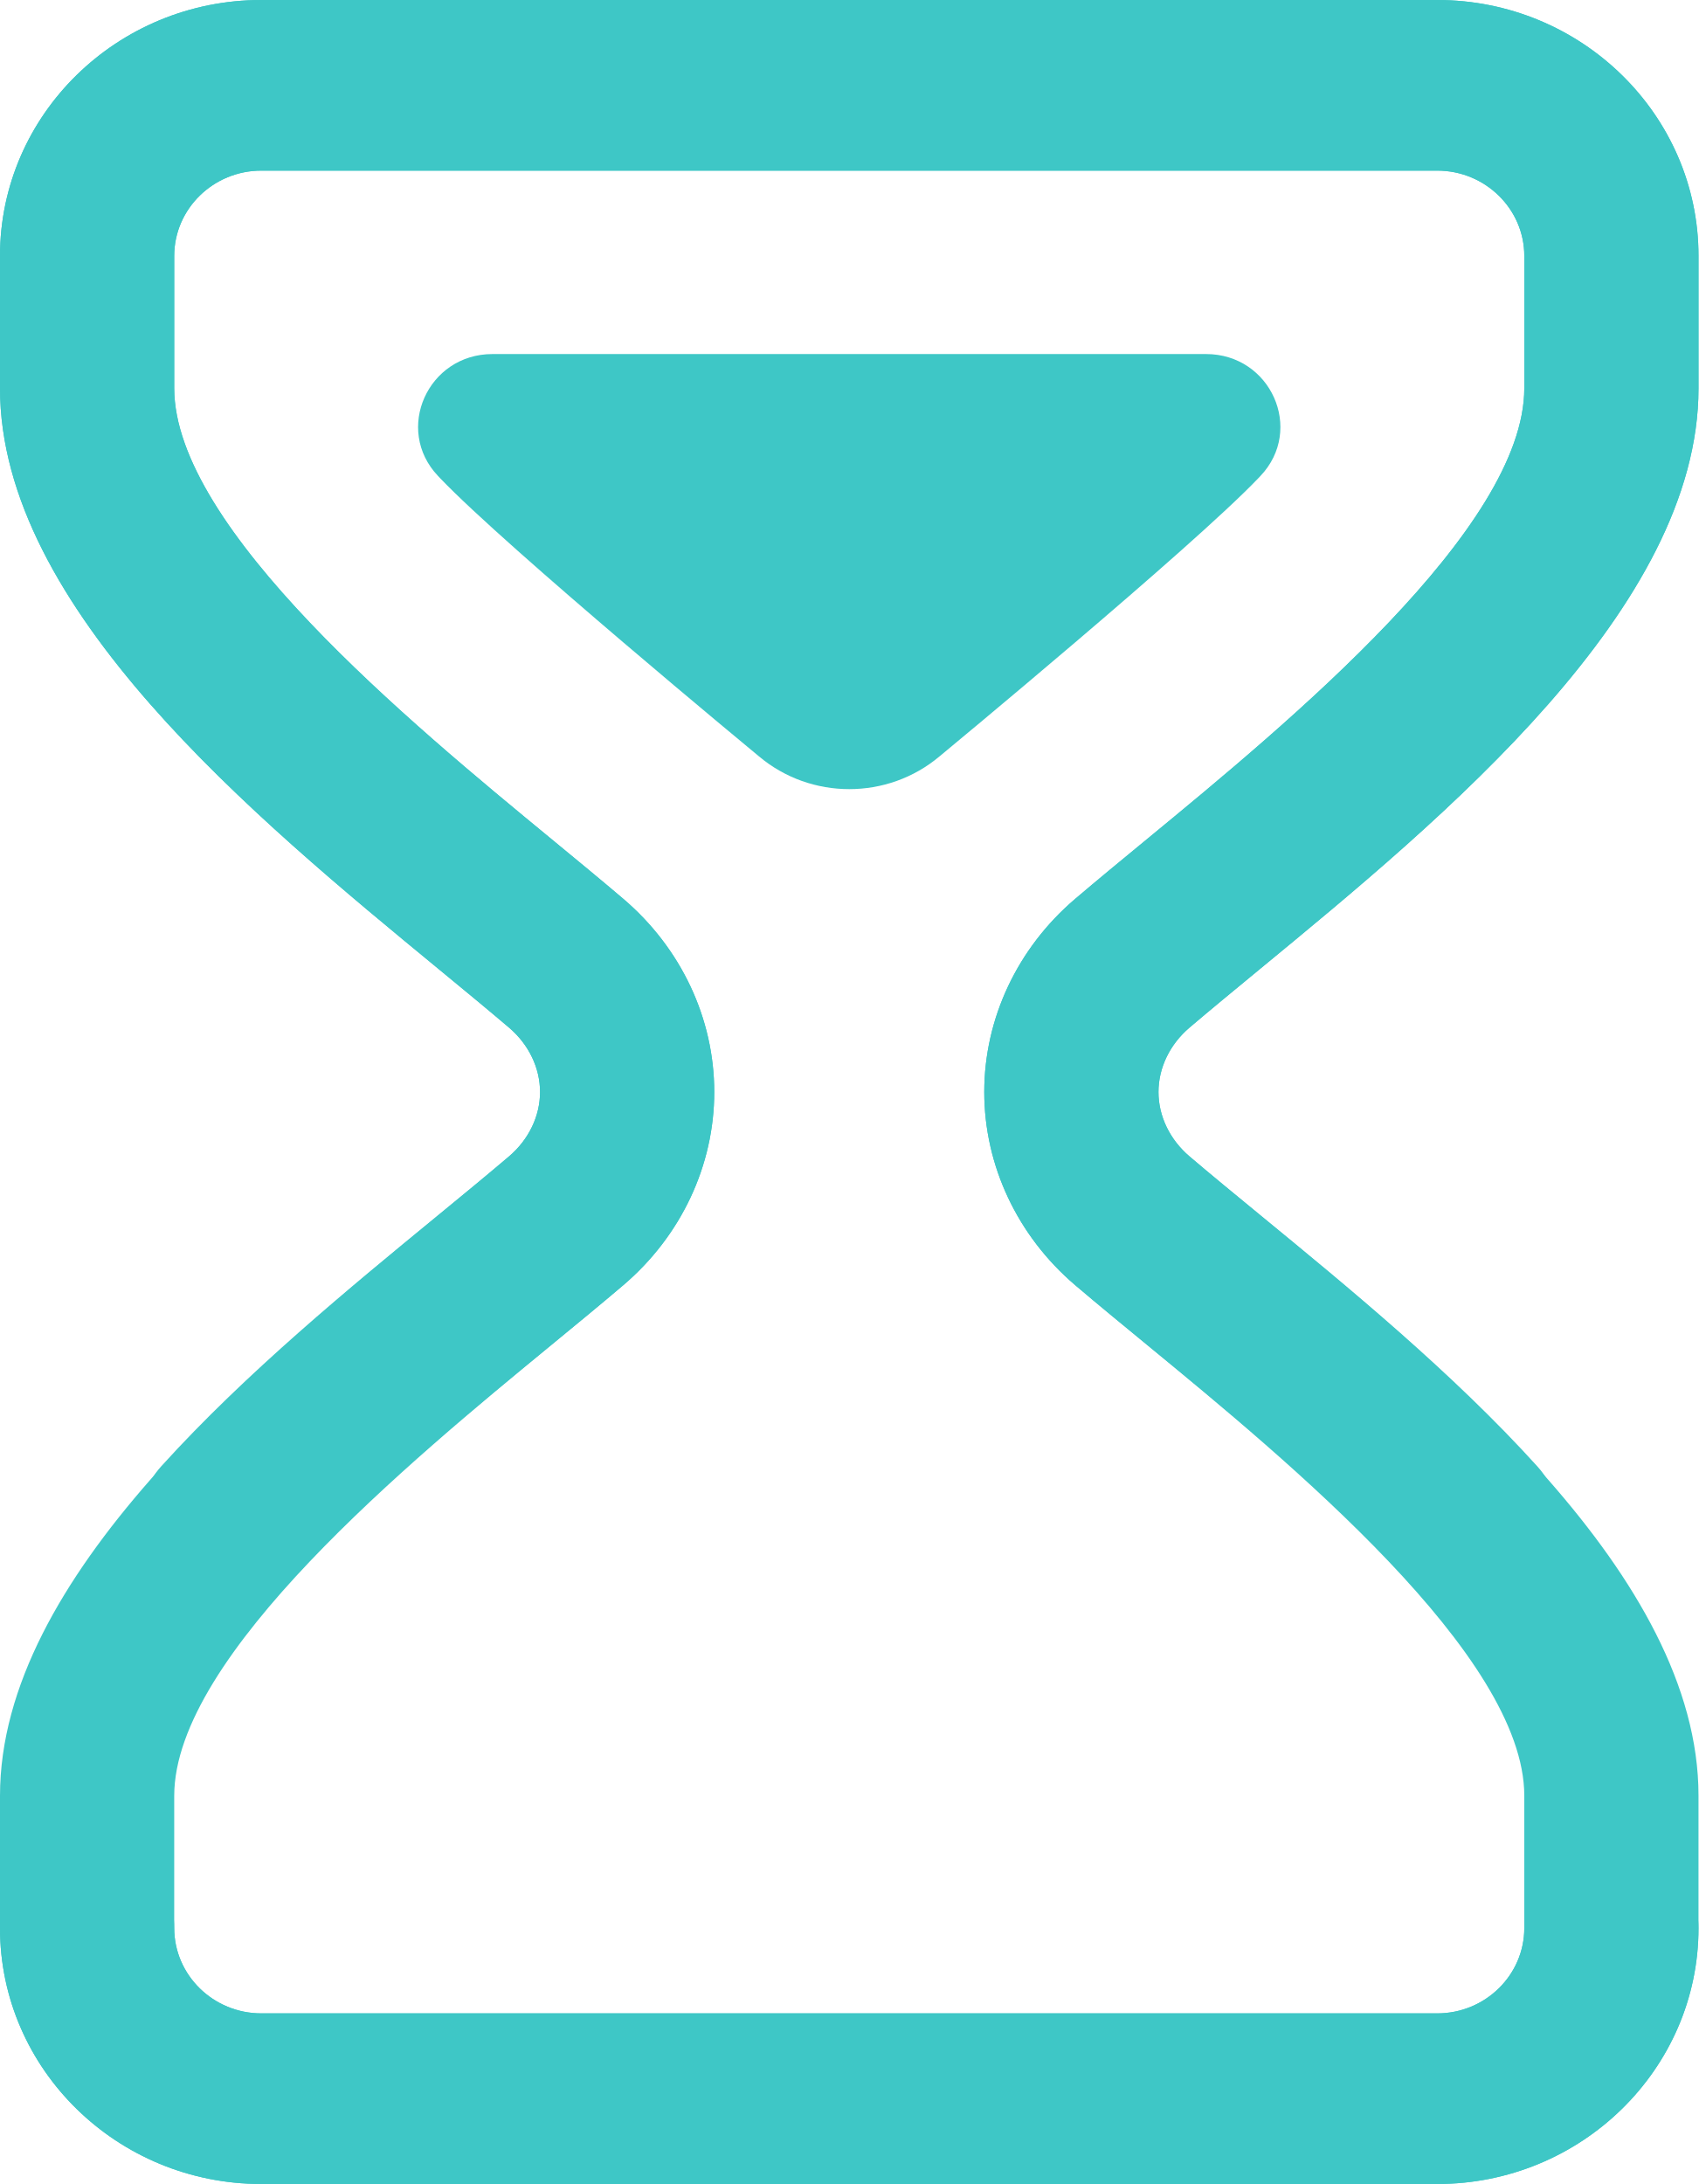
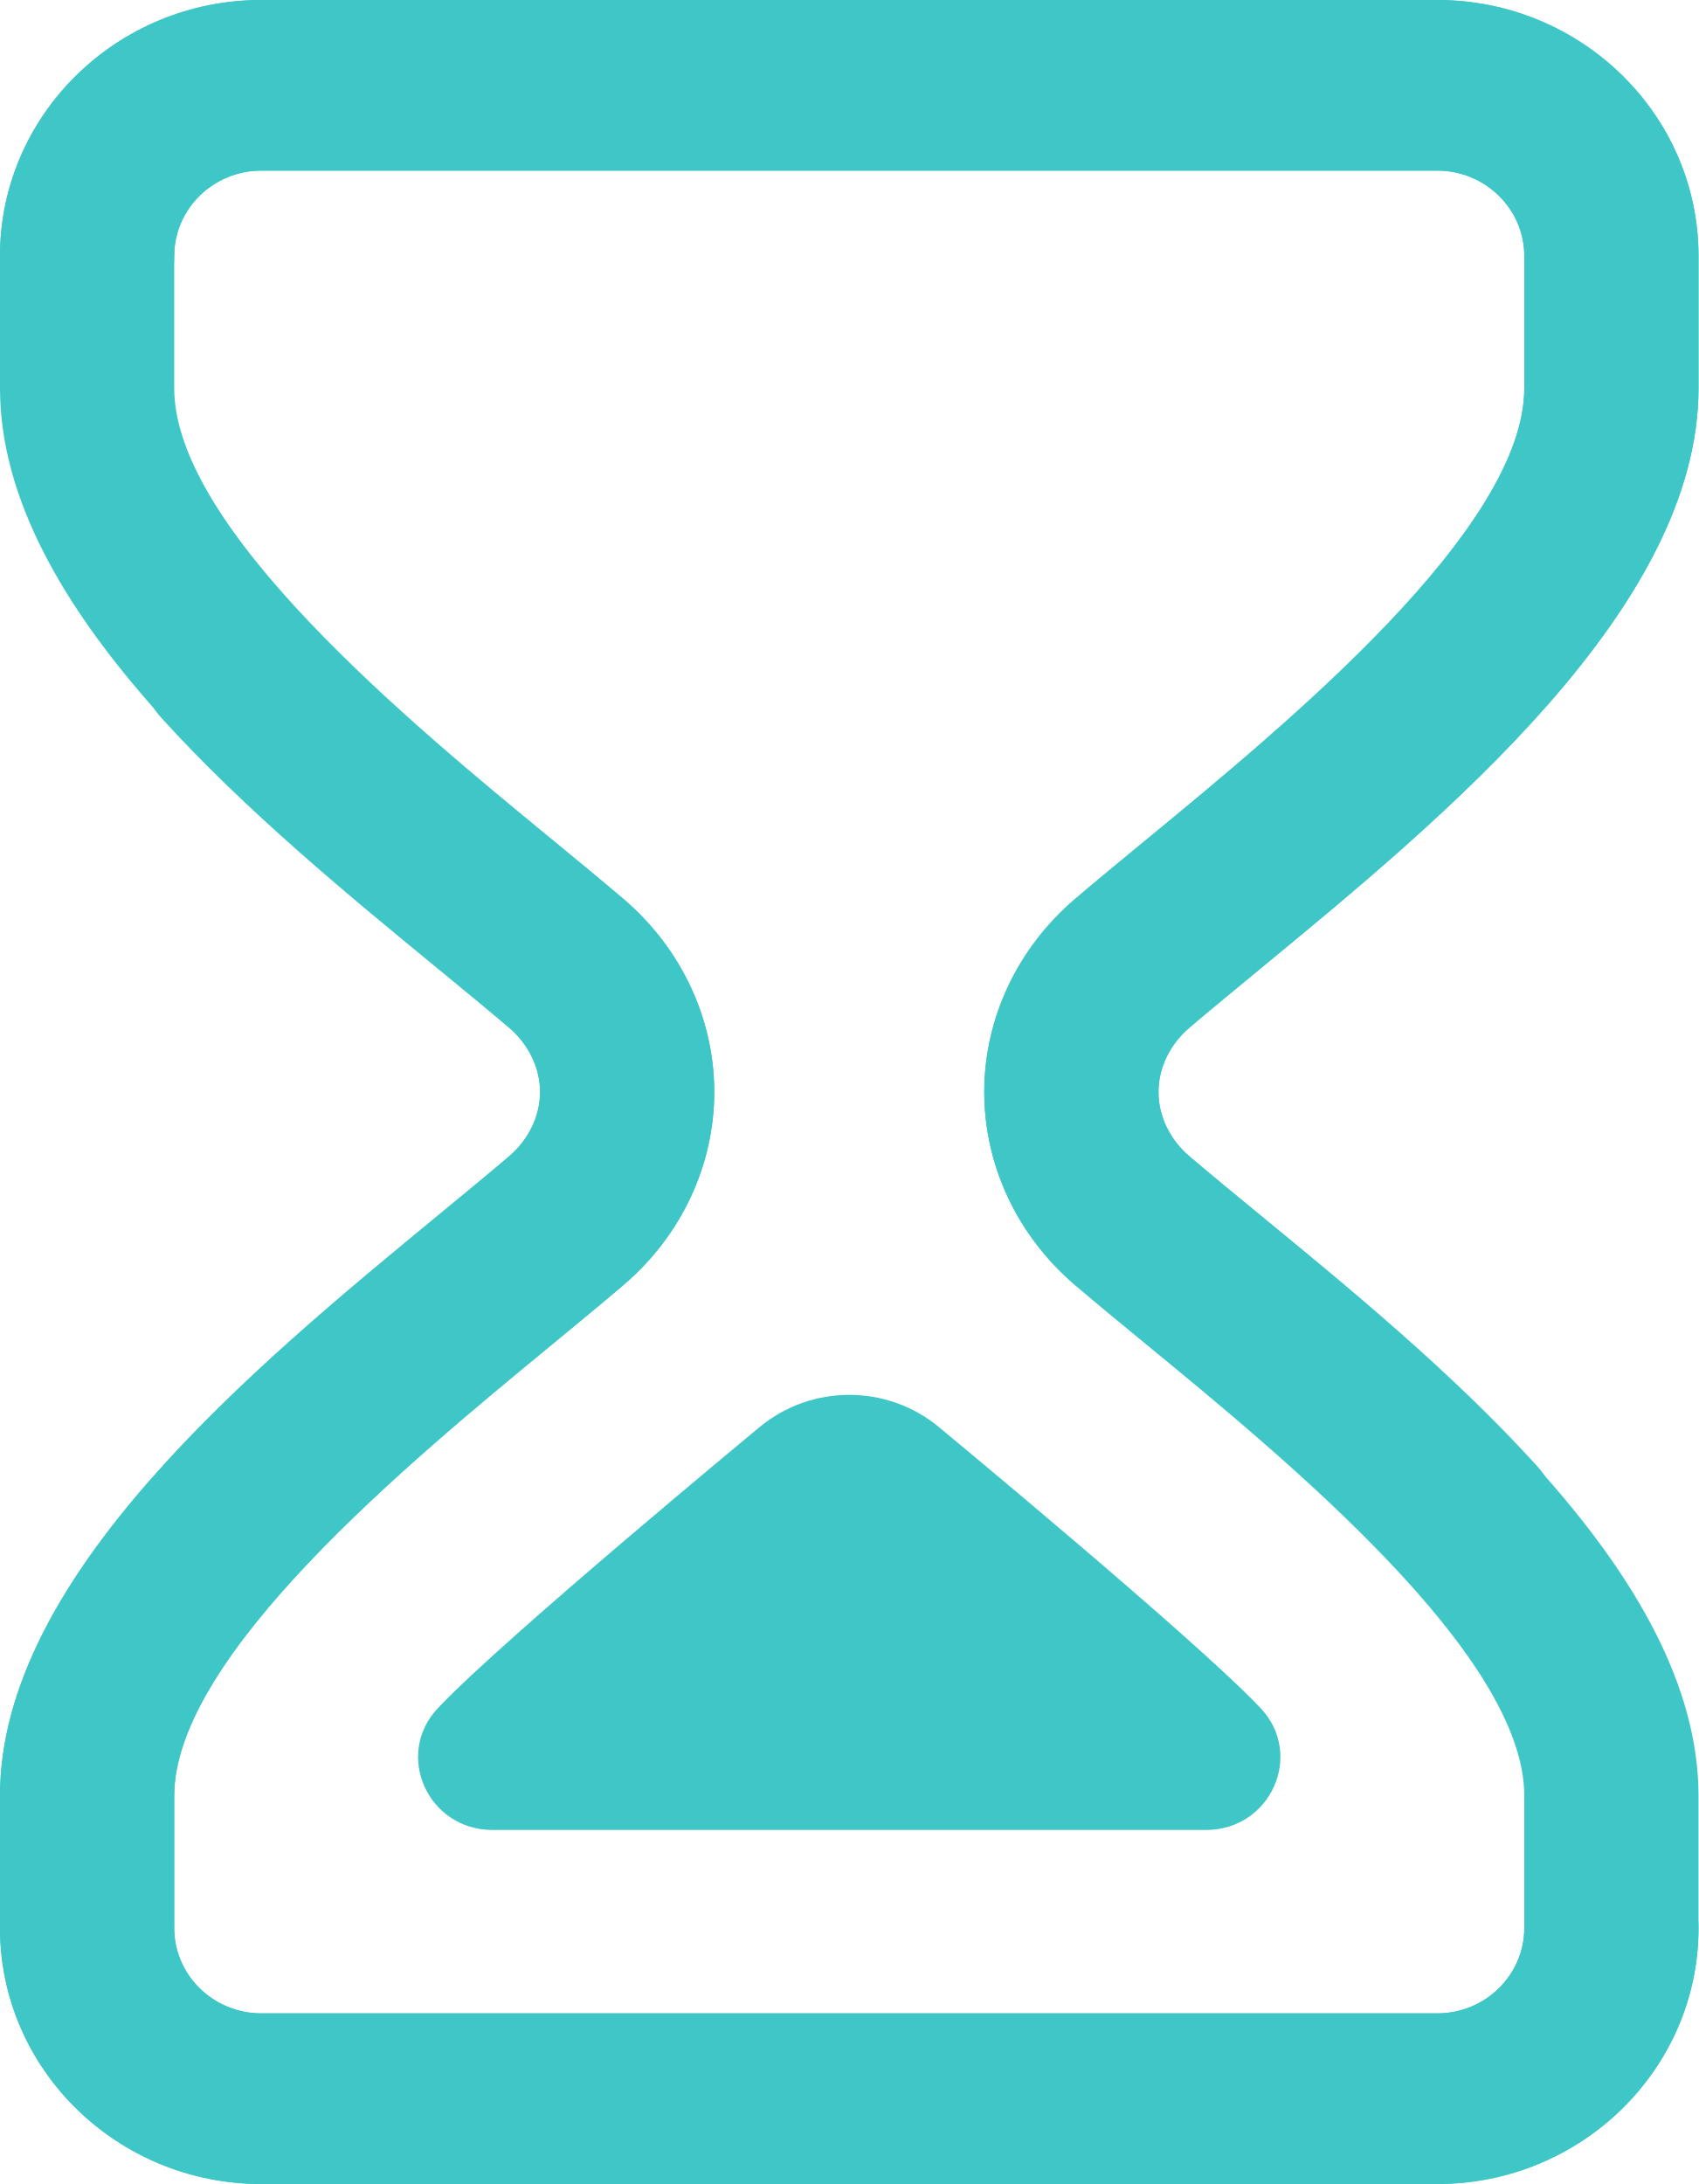
<svg xmlns="http://www.w3.org/2000/svg" width="56" height="72" viewBox="0 0 56 72" fill="none">
-   <path d="M27.701 4.095C27.726 4.07 27.75 4.045 27.773 4.019C29.226 2.489 28.113 0 25.978 0H2.453C0.318 0 -0.795 2.489 0.657 4.019C0.681 4.045 0.705 4.07 0.729 4.095C2.913 6.382 11.135 13.177 11.241 13.265C12.953 14.703 15.478 14.703 17.19 13.265C17.296 13.176 25.517 6.382 27.701 4.095Z" transform="translate(13.7842 11.6719)" fill="#3EC7C6" />
-   <path d="M39.218 33.877C39.903 33.294 40.686 32.649 41.514 31.967C47.628 26.934 56 20.042 56 12.797V8.438C56 3.785 52.135 0 47.385 0H8.615C3.865 0 0 3.785 0 8.438V12.797C0 20.042 8.372 26.934 14.486 31.967C15.314 32.649 16.097 33.294 16.782 33.877C17.432 34.431 17.805 35.205 17.805 36C17.805 36.795 17.432 37.569 16.782 38.123C16.097 38.706 15.314 39.351 14.486 40.033C8.372 45.066 0 51.958 0 59.203V63.562C0 68.215 3.865 72 8.615 72H47.385C52.135 72 56 68.215 56 63.562C56 62.009 54.714 60.75 53.128 60.75C51.542 60.75 50.256 62.009 50.256 63.562C50.256 65.113 48.968 66.375 47.385 66.375H8.615C7.032 66.375 5.744 65.113 5.744 63.562V59.203C5.744 54.578 13.53 48.169 18.181 44.339C19.029 43.641 19.831 42.981 20.552 42.367C22.456 40.744 23.549 38.423 23.549 36C23.549 33.577 22.456 31.256 20.552 29.633C19.83 29.019 19.029 28.359 18.181 27.661C13.53 23.831 5.744 17.422 5.744 12.797V8.438C5.744 6.887 7.032 5.625 8.615 5.625H47.385C48.968 5.625 50.256 6.887 50.256 8.438V12.797C50.256 17.422 42.471 23.831 37.819 27.661C36.971 28.359 36.169 29.019 35.448 29.634C33.544 31.256 32.451 33.577 32.451 36C32.451 38.423 33.544 40.744 35.448 42.367C36.2 43.007 37.038 43.694 37.925 44.421C40.718 46.711 43.885 49.307 46.384 52.069C47.436 53.231 49.251 53.338 50.438 52.308C51.625 51.278 51.734 49.5 50.683 48.338C47.899 45.262 44.413 42.404 41.611 40.107C40.746 39.398 39.929 38.728 39.218 38.123C38.568 37.569 38.195 36.795 38.195 36C38.195 35.205 38.568 34.431 39.218 33.877Z" fill="#3EC7C6" />
-   <path d="M39.218 33.877C39.903 33.294 40.686 32.649 41.514 31.967C47.628 26.934 56 20.042 56 12.797V8.438C56 3.785 52.135 0 47.385 0H8.615C3.865 0 0 3.785 0 8.438V12.797C0 20.042 8.372 26.934 14.486 31.967C15.314 32.649 16.097 33.294 16.782 33.877C17.432 34.431 17.805 35.205 17.805 36C17.805 36.795 17.432 37.569 16.782 38.123C16.097 38.706 15.314 39.351 14.486 40.033C8.372 45.066 0 51.958 0 59.203V63.562C0 68.215 3.865 72 8.615 72H47.385C52.135 72 56 68.215 56 63.562C56 62.009 54.714 60.75 53.128 60.75C51.542 60.75 50.256 62.009 50.256 63.562C50.256 65.113 48.968 66.375 47.385 66.375H8.615C7.032 66.375 5.744 65.113 5.744 63.562V59.203C5.744 54.578 13.53 48.169 18.181 44.339C19.029 43.641 19.831 42.981 20.552 42.367C22.456 40.744 23.549 38.423 23.549 36C23.549 33.577 22.456 31.256 20.552 29.633C19.83 29.019 19.029 28.359 18.181 27.661C13.53 23.831 5.744 17.422 5.744 12.797V8.438C5.744 6.887 7.032 5.625 8.615 5.625H47.385C48.968 5.625 50.256 6.887 50.256 8.438V12.797C50.256 17.422 42.471 23.831 37.819 27.661C36.971 28.359 36.169 29.019 35.448 29.634C33.544 31.256 32.451 33.577 32.451 36C32.451 38.423 33.544 40.744 35.448 42.367C36.2 43.007 37.038 43.694 37.925 44.421C40.718 46.711 43.885 49.307 46.384 52.069C47.436 53.231 49.251 53.338 50.438 52.308C51.625 51.278 51.734 49.5 50.683 48.338C47.899 45.262 44.413 42.404 41.611 40.107C40.746 39.398 39.929 38.728 39.218 38.123C38.568 37.569 38.195 36.795 38.195 36C38.195 35.205 38.568 34.431 39.218 33.877Z" transform="translate(56) scale(-1 1)" fill="#3EC7C6" />
+   <path d="M39.218 33.877C39.903 33.294 40.686 32.65 41.514 31.967C47.627 26.934 56 20.042 56 12.797V8.438C56 3.785 52.135 0 47.385 0H8.615C3.865 0 0 3.785 0 8.438V12.797C0 20.042 8.373 26.934 14.486 31.967C15.314 32.65 16.097 33.294 16.782 33.877C17.432 34.431 17.805 35.205 17.805 36C17.805 36.795 17.432 37.569 16.782 38.123C16.097 38.706 15.314 39.35 14.486 40.033C8.373 45.066 0 51.958 0 59.203V63.562C0 68.215 3.865 72 8.615 72H47.385C52.135 72 56 68.215 56 63.562C56 62.009 54.714 60.75 53.128 60.75C51.542 60.75 50.256 62.009 50.256 63.562C50.256 65.113 48.968 66.375 47.385 66.375H8.615C7.032 66.375 5.744 65.113 5.744 63.562V59.203C5.744 54.578 13.53 48.168 18.182 44.339C19.029 43.641 19.831 42.981 20.552 42.367C22.456 40.744 23.549 38.423 23.549 36C23.549 33.577 22.456 31.256 20.552 29.633C19.83 29.019 19.029 28.359 18.182 27.661C13.53 23.832 5.744 17.422 5.744 12.797V8.438C5.744 6.887 7.032 5.625 8.615 5.625H47.385C48.968 5.625 50.256 6.887 50.256 8.438V12.797C50.256 17.422 42.47 23.832 37.818 27.661C36.971 28.359 36.169 29.019 35.448 29.633C33.544 31.256 32.451 33.577 32.451 36C32.451 38.423 33.544 40.744 35.448 42.367C36.2 43.007 37.038 43.694 37.925 44.421C40.718 46.711 43.885 49.307 46.384 52.069C47.436 53.231 49.251 53.338 50.438 52.308C51.625 51.278 51.734 49.5 50.683 48.338C47.899 45.262 44.413 42.404 41.611 40.107C40.746 39.398 39.929 38.728 39.218 38.123C38.568 37.569 38.195 36.795 38.195 36C38.195 35.205 38.568 34.431 39.218 33.877Z" fill="#3EC7C6" />
+   <path d="M17.19 1.078C15.478 -0.359 12.953 -0.359 11.241 1.078C11.135 1.167 2.914 7.962 0.729 10.249C0.705 10.274 0.681 10.299 0.657 10.324C-0.796 11.855 0.318 14.344 2.453 14.344H25.978C28.113 14.344 29.226 11.855 27.774 10.324C27.75 10.299 27.726 10.274 27.702 10.249C25.517 7.962 17.296 1.167 17.19 1.078Z" transform="translate(13.7842 45.9844)" fill="#3EC7C6" />
+   <path d="M39.218 33.877C39.903 33.294 40.686 32.65 41.514 31.967C47.627 26.934 56 20.042 56 12.797V8.438C56 3.785 52.135 0 47.385 0H8.615C3.865 0 0 3.785 0 8.438V12.797C0 20.042 8.373 26.934 14.486 31.967C15.314 32.65 16.097 33.294 16.782 33.877C17.432 34.431 17.805 35.205 17.805 36C17.805 36.795 17.432 37.569 16.782 38.123C16.097 38.706 15.314 39.35 14.486 40.033C8.373 45.066 0 51.958 0 59.203V63.562C0 68.215 3.865 72 8.615 72H47.385C52.135 72 56 68.215 56 63.562C56 62.009 54.714 60.75 53.128 60.75C51.542 60.75 50.256 62.009 50.256 63.562C50.256 65.113 48.968 66.375 47.385 66.375H8.615C7.032 66.375 5.744 65.113 5.744 63.562V59.203C5.744 54.578 13.53 48.168 18.182 44.339C19.029 43.641 19.831 42.981 20.552 42.367C22.456 40.744 23.549 38.423 23.549 36C23.549 33.577 22.456 31.256 20.552 29.633C19.83 29.019 19.029 28.359 18.182 27.661C13.53 23.832 5.744 17.422 5.744 12.797V8.438C5.744 6.887 7.032 5.625 8.615 5.625H47.385C48.968 5.625 50.256 6.887 50.256 8.438V12.797C50.256 17.422 42.47 23.832 37.818 27.661C36.971 28.359 36.169 29.019 35.448 29.633C33.544 31.256 32.451 33.577 32.451 36C32.451 38.423 33.544 40.744 35.448 42.367C36.2 43.007 37.038 43.694 37.925 44.421C40.718 46.711 43.885 49.307 46.384 52.069C47.436 53.231 49.251 53.338 50.438 52.308C51.625 51.278 51.734 49.5 50.683 48.338C47.899 45.262 44.413 42.404 41.611 40.107C40.746 39.398 39.929 38.728 39.218 38.123C38.568 37.569 38.195 36.795 38.195 36C38.195 35.205 38.568 34.431 39.218 33.877Z" transform="translate(56 72) rotate(-180)" fill="#3EC7C6" />
</svg>
